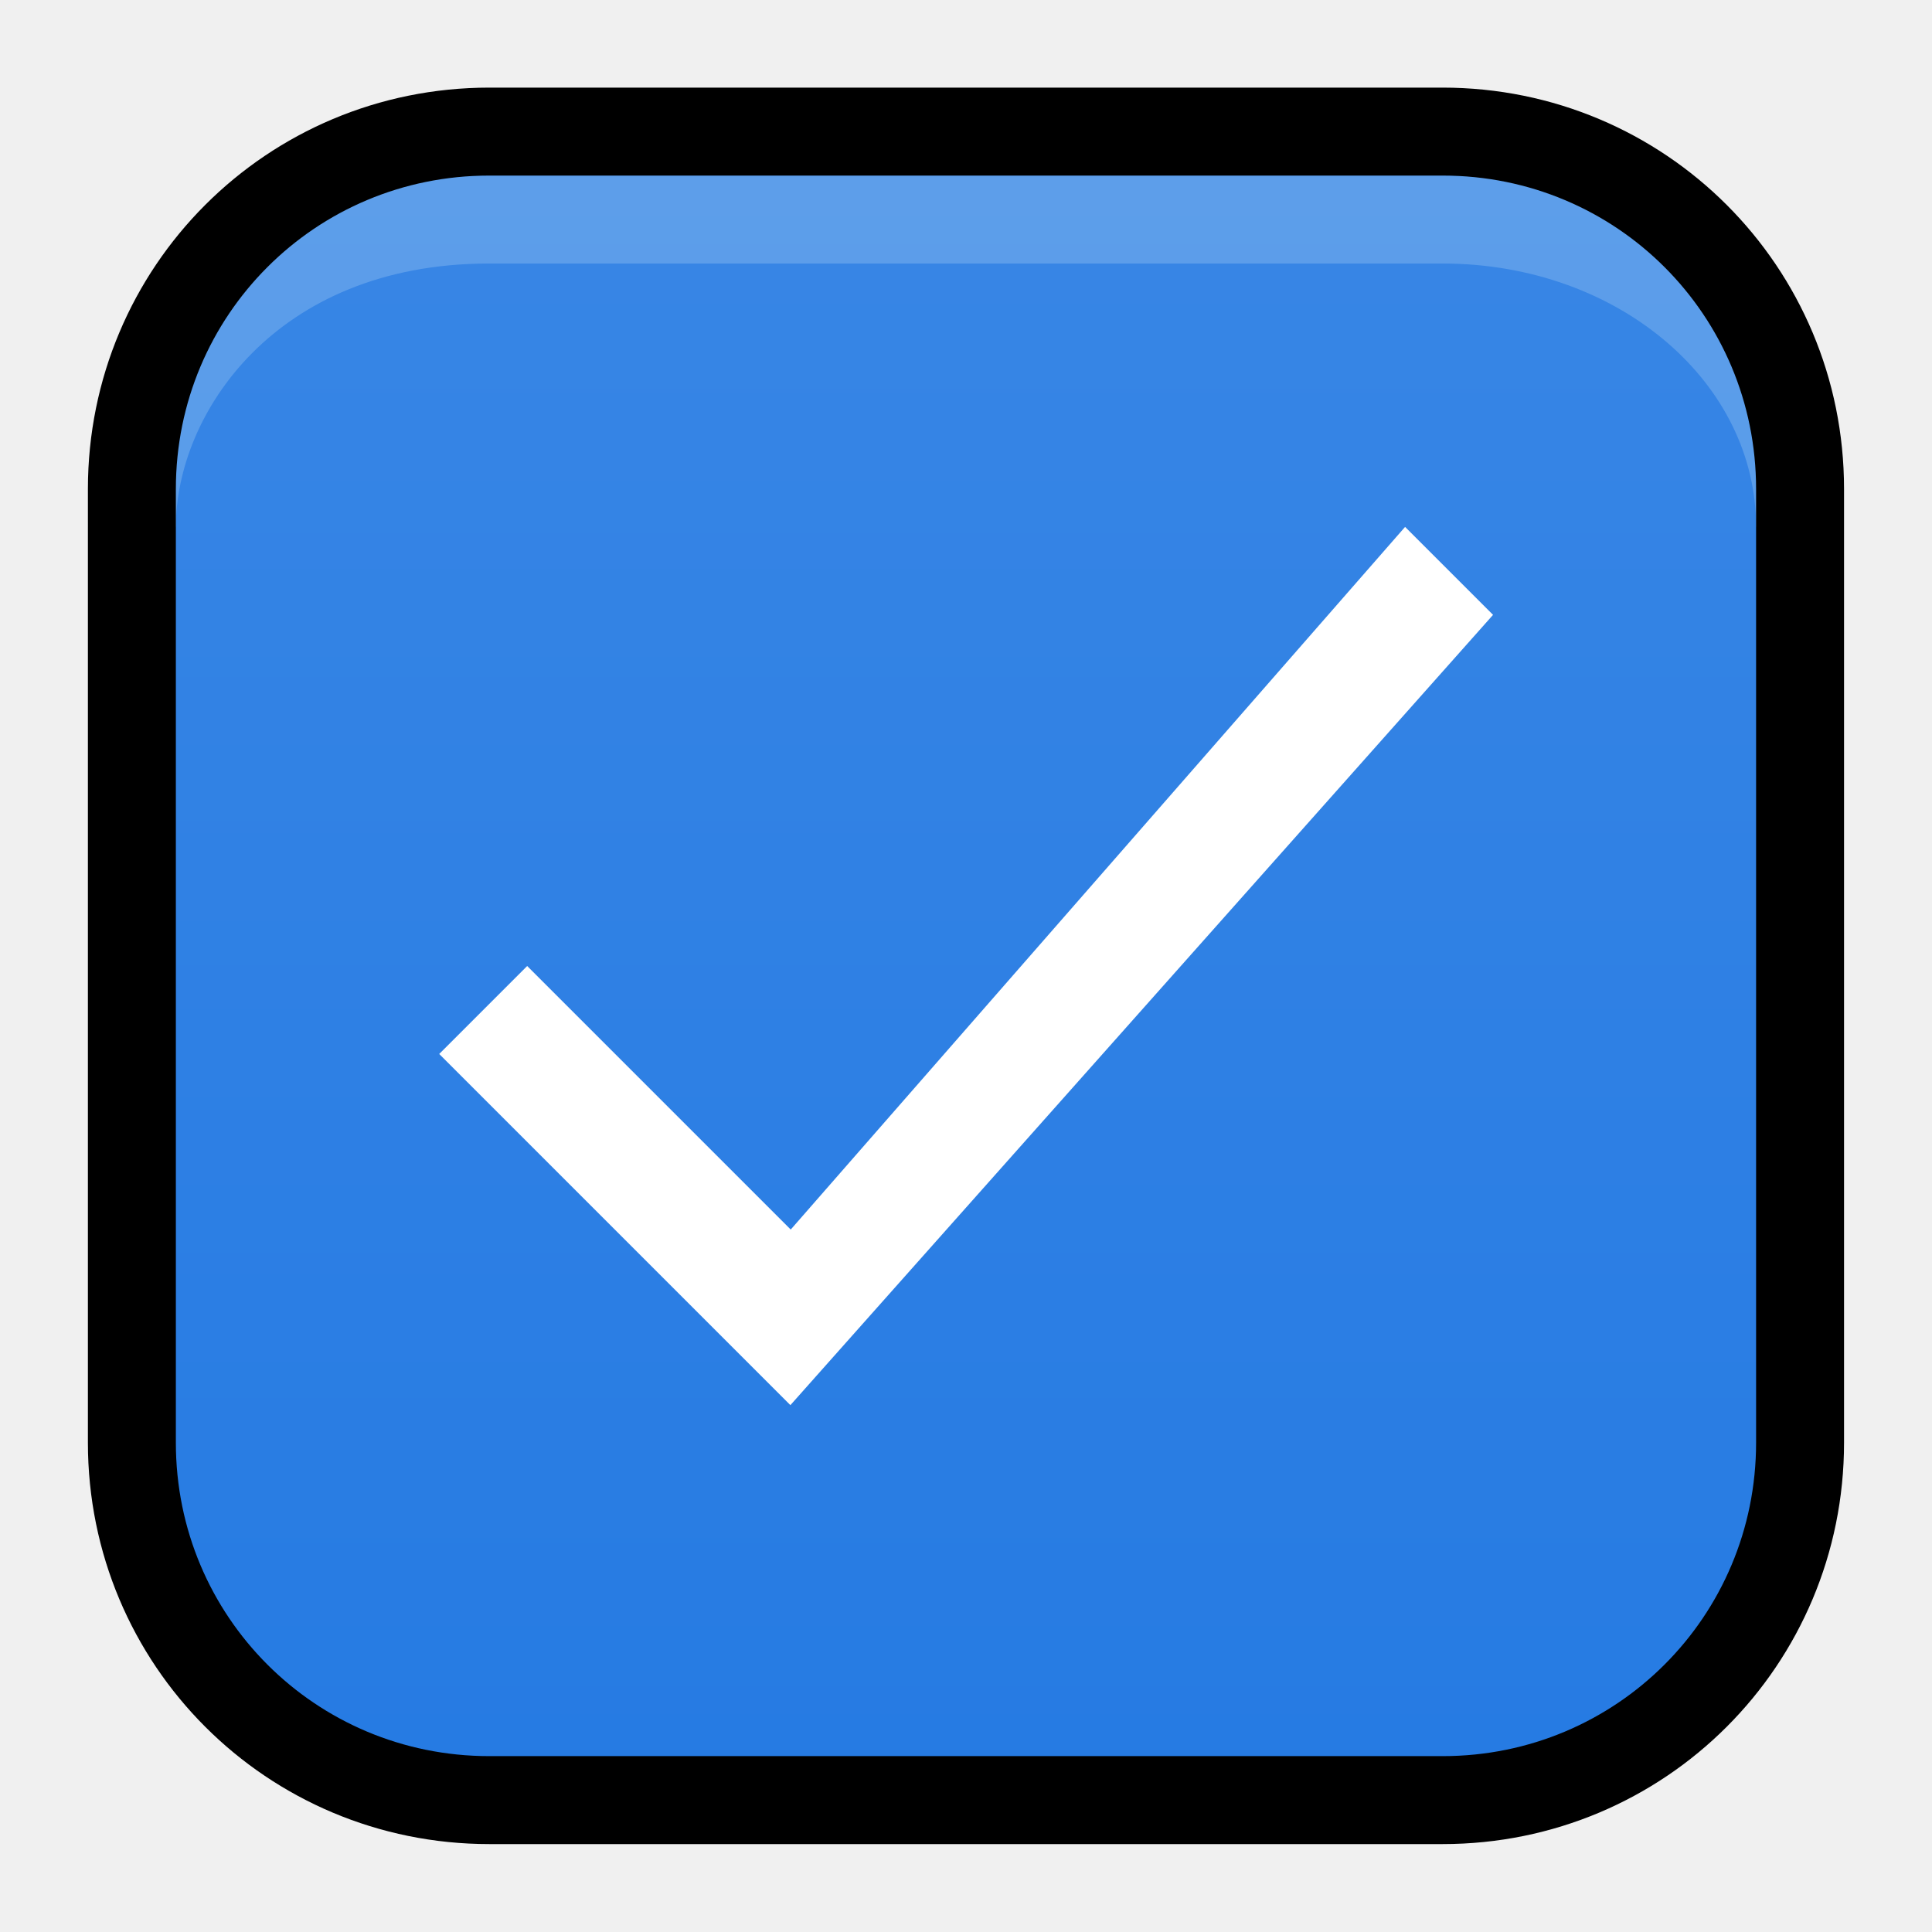
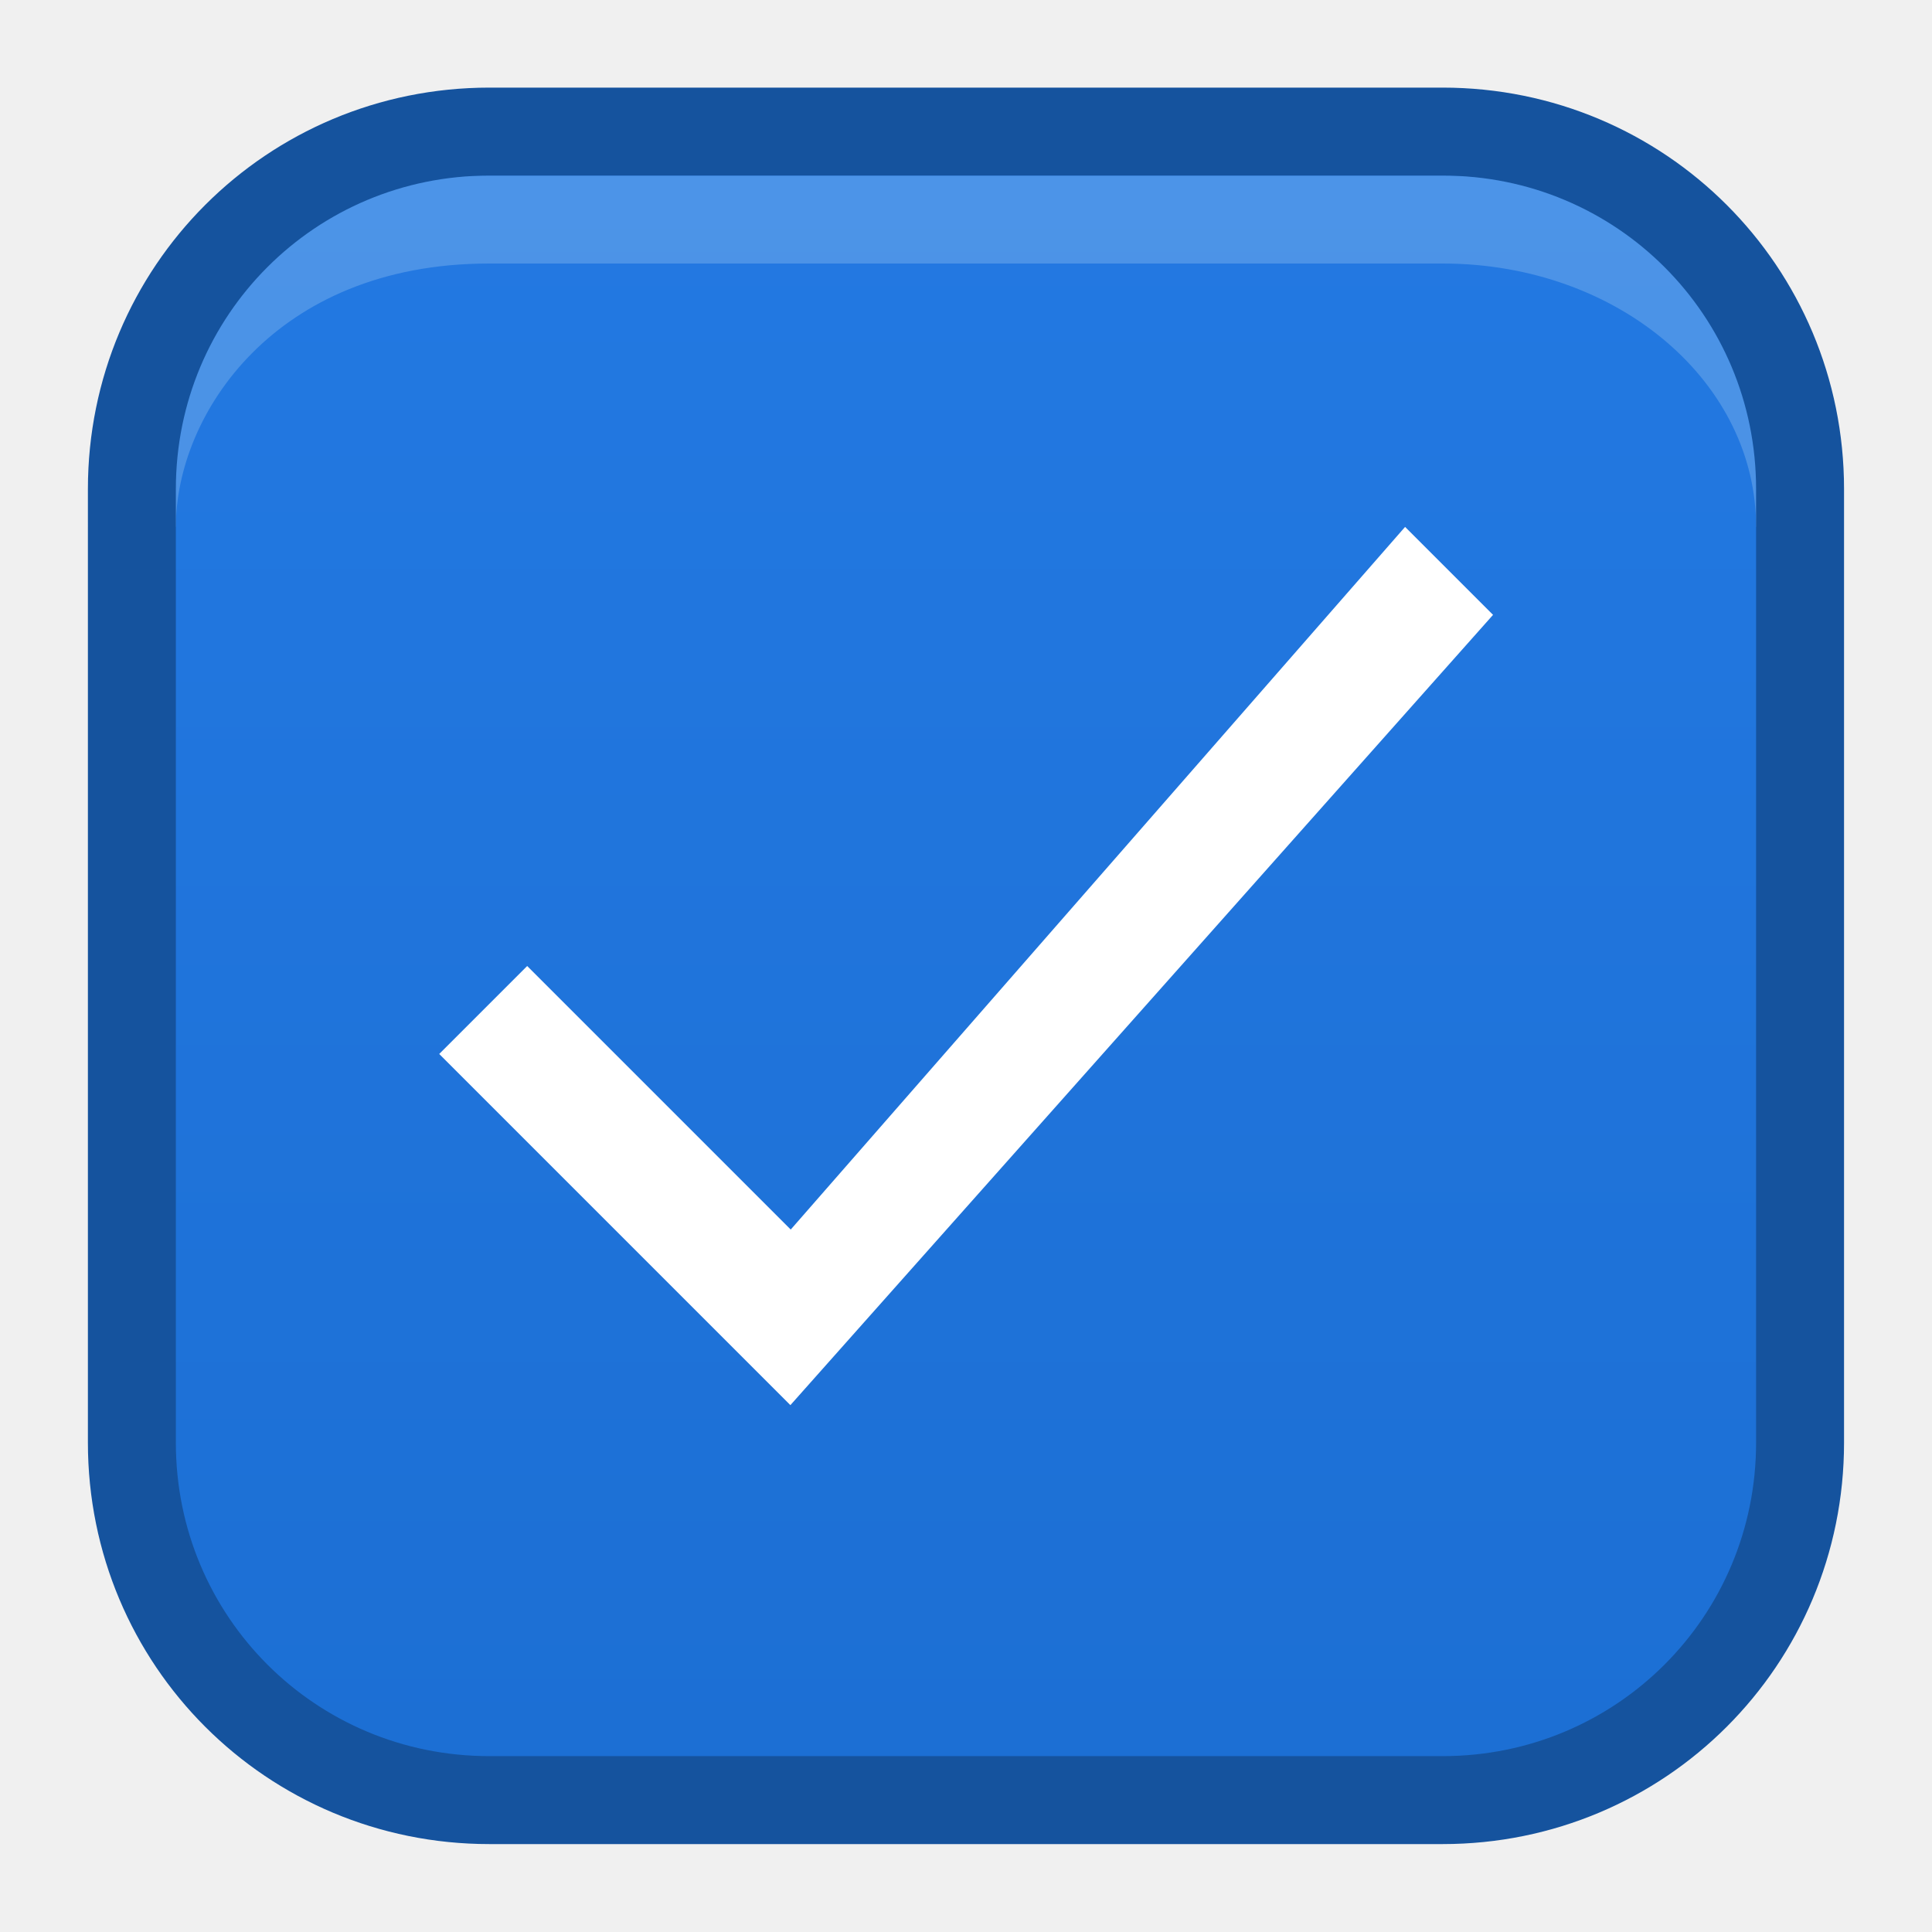
<svg xmlns="http://www.w3.org/2000/svg" xmlns:xlink="http://www.w3.org/1999/xlink" width="22" height="22" id="svg3199" version="1.1">
  <defs id="defs3201">
-     <linearGradient id="linearGradient2212">
-       <stop style="stop-color:#3886e5;stop-opacity:1" offset="0" id="stop2208" />
-       <stop style="stop-color:#267be3;stop-opacity:1" offset="1" id="stop2210" />
-     </linearGradient>
    <linearGradient id="linearGradient15404">
      <stop id="stop15406" offset="0" style="stop-color:#515151;stop-opacity:1" />
      <stop id="stop15408" offset="1" style="stop-color:#292929;stop-opacity:1" />
    </linearGradient>
    <linearGradient xlink:href="#linearGradient5872-5-1" id="linearGradient5891-0-4" gradientUnits="userSpaceOnUse" x1="205.841" y1="246.709" x2="206.748" y2="231.241" />
    <linearGradient id="linearGradient5872-5-1">
      <stop style="stop-color:#0b2e52;stop-opacity:1" offset="0" id="stop5874-4-4" />
      <stop style="stop-color:#1862af;stop-opacity:1" offset="1" id="stop5876-0-5" />
    </linearGradient>
    <linearGradient y2="-388.73" x2="-93.031" y1="-396.347" x1="-93.031" gradientTransform="matrix(1.591837,0,0,0.8571429,-256.5612,59.68542)" gradientUnits="userSpaceOnUse" id="linearGradient14219" xlink:href="#linearGradient15404" />
    <linearGradient id="linearGradient10013-4-63-6">
      <stop style="stop-color:#333333;stop-opacity:1;" offset="0" id="stop10015-2-76-1" />
      <stop style="stop-color:#292929;stop-opacity:1" offset="1" id="stop10017-46-15-8" />
    </linearGradient>
    <linearGradient id="linearGradient10597-5">
      <stop style="stop-color:#16191a;stop-opacity:1;" offset="0" id="stop10599-2" />
      <stop style="stop-color:#2b3133;stop-opacity:1" offset="1" id="stop10601-5" />
    </linearGradient>
    <linearGradient y2="-322.164" x2="921.225" y1="-330.051" x1="921.328" gradientTransform="matrix(1.591837,0,0,0.8571429,-1456.546,275.4519)" gradientUnits="userSpaceOnUse" id="linearGradient15374" xlink:href="#linearGradient10013-4-63-6" />
    <linearGradient gradientTransform="translate(-1199.985,216.3805)" y2="-227.08" x2="1203.918" y1="-217.567" x1="1203.918" gradientUnits="userSpaceOnUse" id="linearGradient15376" xlink:href="#linearGradient10597-5" />
    <linearGradient id="linearGradient5581-5-2-4-6-8-7-35-8">
      <stop id="stop5583-0-92-8-0-7-6-5-1" offset="0" style="stop-color:#454c4c;stop-opacity:1;" />
      <stop style="stop-color:#393f3f;stop-opacity:1;" offset="0.4" id="stop5585-4-7-2-7-9-9-92-0" />
      <stop id="stop5587-6-7-2-0-3-1-21-5" offset="1" style="stop-color:#2d3232;stop-opacity:1;" />
    </linearGradient>
-     <linearGradient gradientUnits="userSpaceOnUse" y2="294.354" x2="5.292" y1="289.062" x1="5.292" id="linearGradient4673" xlink:href="#linearGradient2212" gradientTransform="matrix(0.9047616,0,0,0.9047617,0.2393855,28.04639)" />
+     <linearGradient gradientUnits="userSpaceOnUse" y2="294.354" x2="5.292" y1="289.062" x1="5.292" id="linearGradient4673" xlink:href="#linearGradient1055" gradientTransform="matrix(0.9047616,0,0,0.9047617,0.2393855,28.04639)" />
+     <linearGradient id="linearGradient1055">
+       <stop style="stop-color:#2379e2;stop-opacity:1" offset="0" id="stop1051" />
+       <stop style="stop-color:#1c6fd4;stop-opacity:1" offset="1" id="stop1053" />
+     </linearGradient>
  </defs>
  <g id="layer1" transform="translate(-342.5,-521.3622)">
    <rect style="color:#000000;display:inline;overflow:visible;visibility:visible;fill:none;stroke:none;stroke-width:2;marker:none;enable-background:accumulate" id="rect17347" width="21.944" height="21.944" x="342.299" y="521.584" />
    <g transform="matrix(3.779527,0,0,3.779527,334.5,-571.1575)" id="layer1-6">
-       <rect ry="1.323" rx="1.323" y="289.459" x="2.514" height="5.027" width="5.027" id="rect4592" style="opacity:1;fill:url(#linearGradient4673);fill-opacity:1;stroke:none;stroke-width:0.265;stroke-miterlimit:4;stroke-dasharray:none;stroke-opacity:1" />
+       <rect ry="1.323" rx="1.323" y="289.459" x="2.514" height="5.027" width="5.027" id="rect4592" style="opacity:1;fill:url(#linearGradient4673);fill-opacity:1.0;stroke:none;stroke-width:0.265;stroke-miterlimit:4;stroke-dasharray:none;stroke-opacity:1" />
      <path id="path4574" d="m 2.514,290.65 c 0,-0.412 0.358,-0.926 1.076,-0.926 h 2.873 c 0.599,0 1.077,0.412 1.077,0.926" style="opacity:0.2;fill:none;stroke:#f2ffff;stroke-width:0.265px;stroke-linecap:butt;stroke-linejoin:miter;stroke-opacity:1" />
-       <path id="rect4561" d="M 3.591,289.459 H 6.463 c 0.597,0 1.077,0.48 1.077,1.077 v 2.873 c 0,0.597 -0.48,1.077 -1.077,1.077 H 3.591 c -0.597,0 -1.077,-0.48 -1.077,-1.077 v -2.873 c 0,-0.597 0.48,-1.077 1.077,-1.077 z" style="opacity:1;fill:none;fill-opacity:1;stroke:#000000;stroke-width:0.265;stroke-miterlimit:4;stroke-dasharray:none;stroke-opacity:1" />
+       <path id="rect4561" d="M 3.591,289.459 H 6.463 c 0.597,0 1.077,0.48 1.077,1.077 v 2.873 c 0,0.597 -0.48,1.077 -1.077,1.077 H 3.591 c -0.597,0 -1.077,-0.48 -1.077,-1.077 v -2.873 c 0,-0.597 0.48,-1.077 1.077,-1.077 z" style="opacity:1;fill:none;fill-opacity:1;stroke:#15539e;stroke-width:0.265;stroke-miterlimit:4;stroke-dasharray:none;stroke-opacity:1" />
      <path id="path4528" d="m 3.44,292.238 0.265,-0.265 0.794,0.794 L 6.35,290.65 l 0.265,0.265 -2.117,2.381 z" style="opacity:1;fill:#ffffff;fill-opacity:1;stroke:none;stroke-width:0.265px;stroke-linecap:butt;stroke-linejoin:miter;stroke-opacity:1" />
    </g>
  </g>
</svg>
